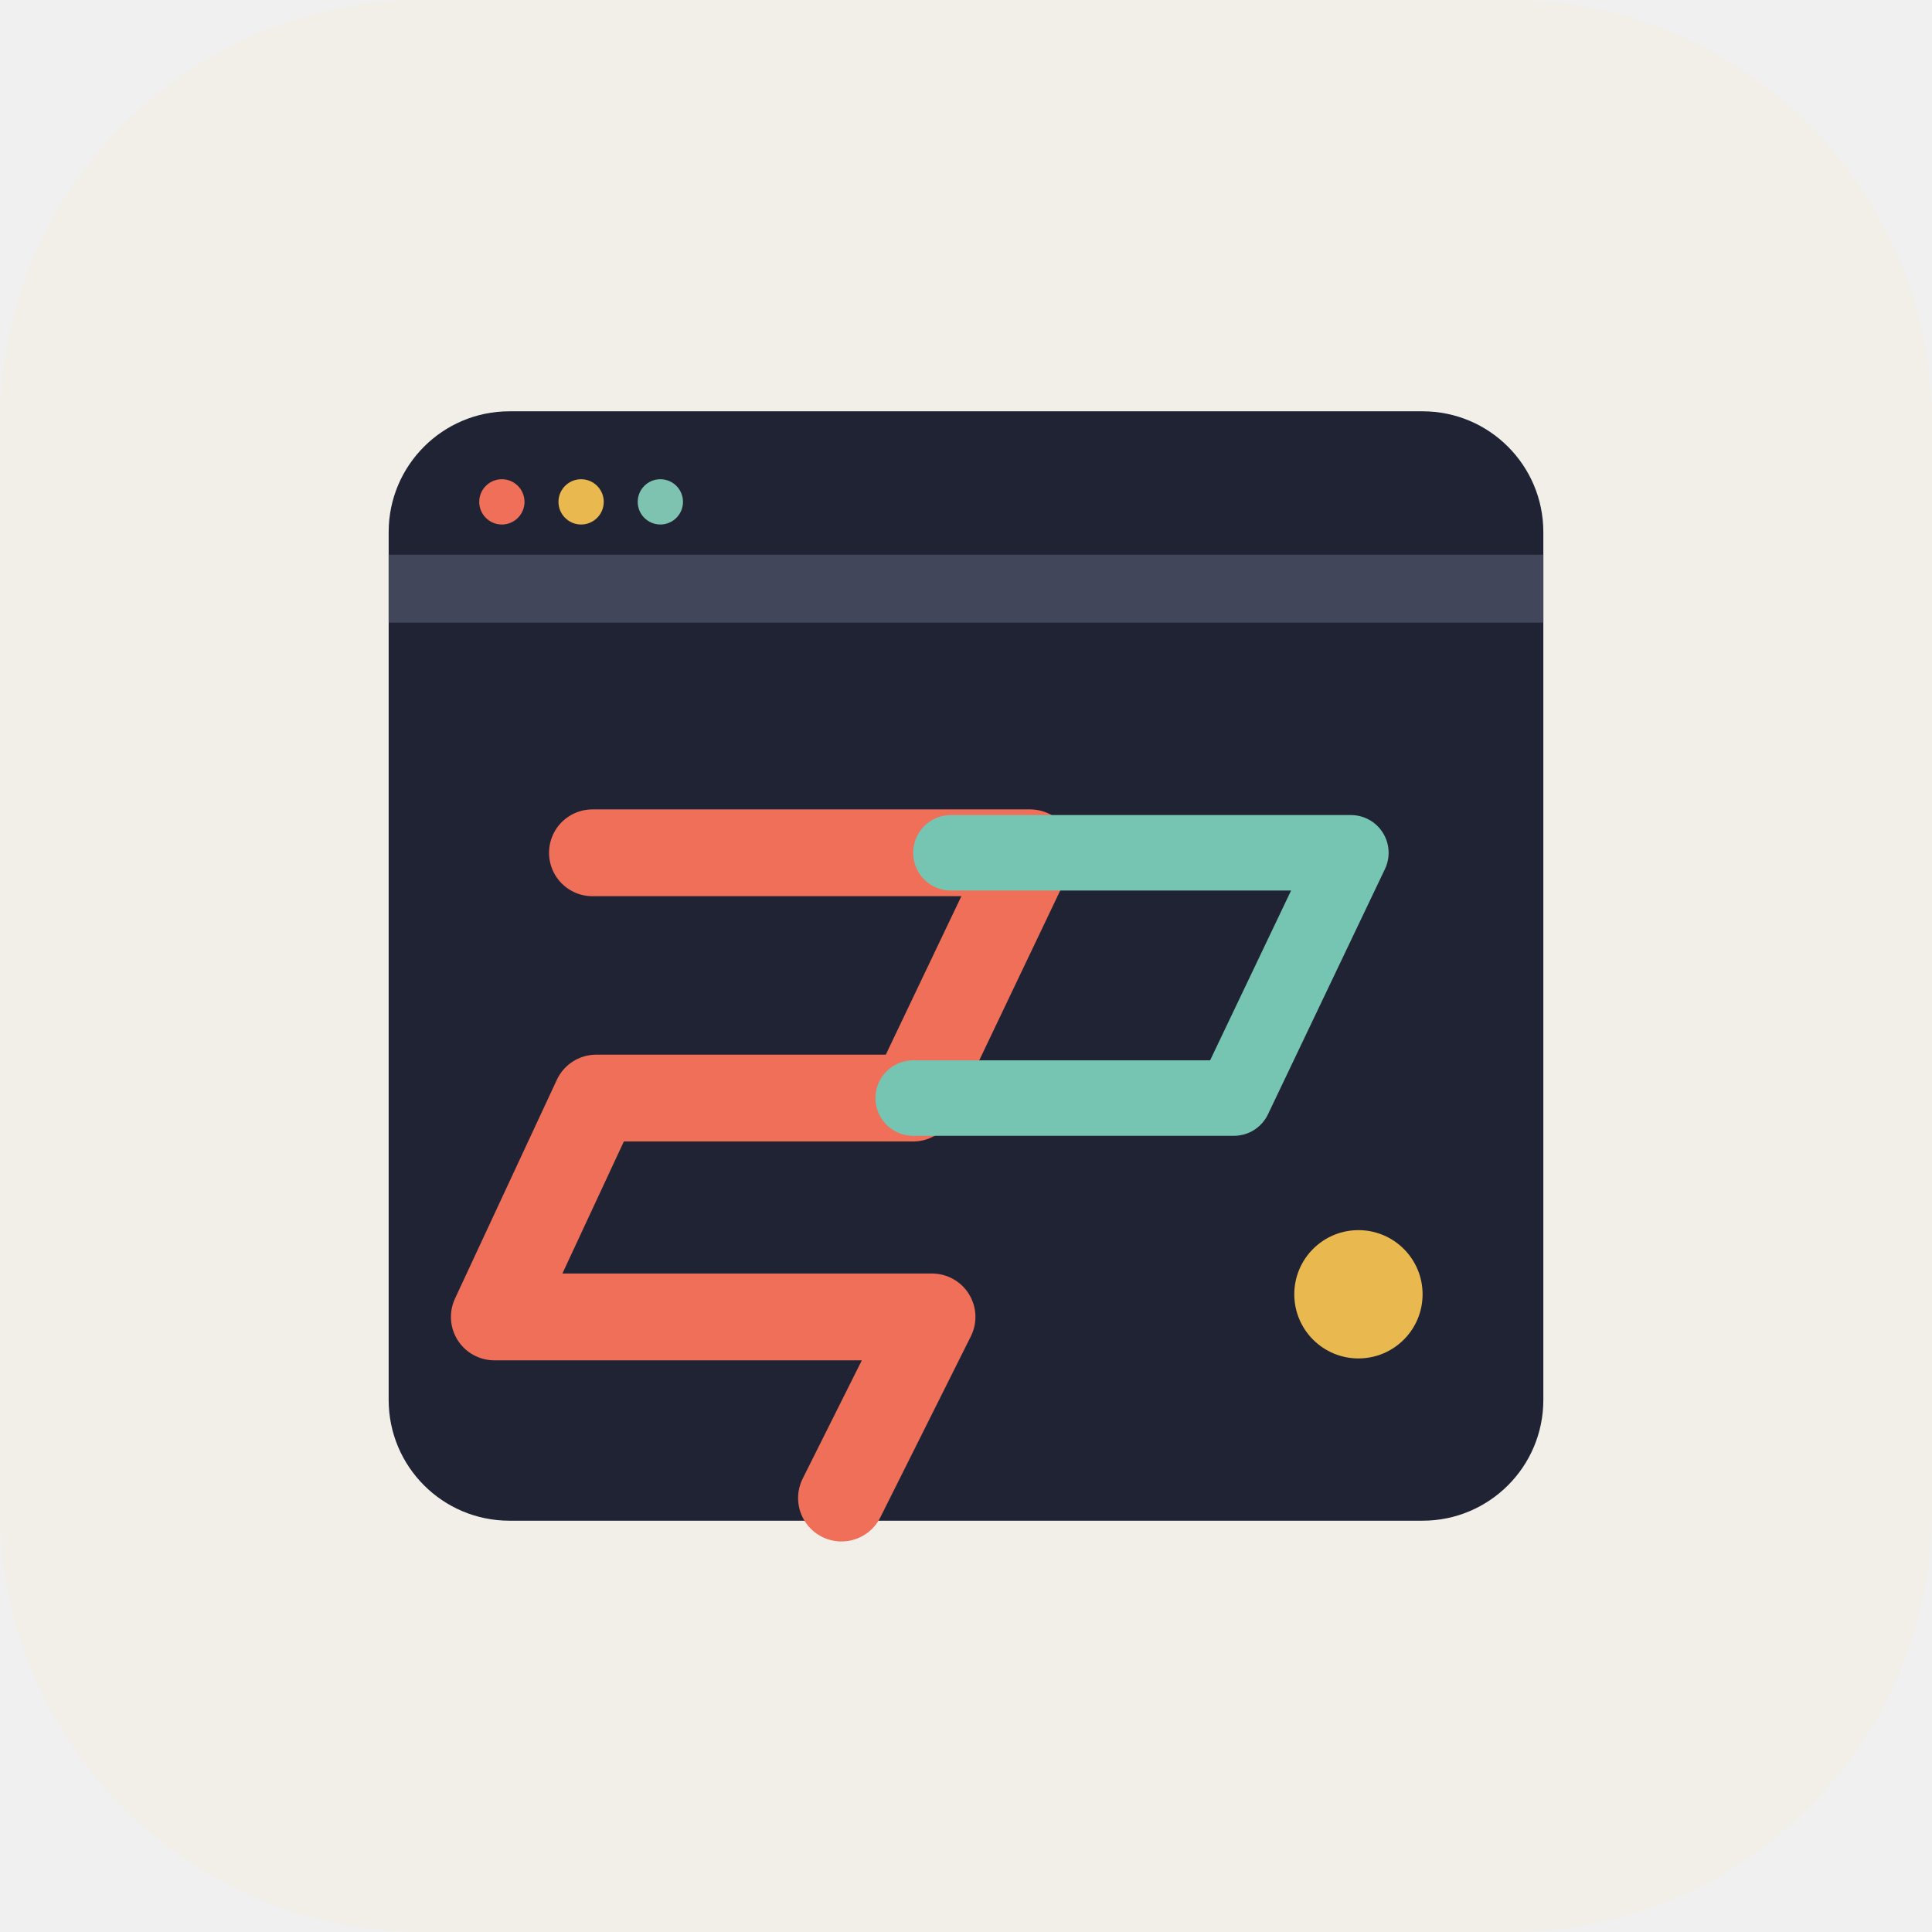
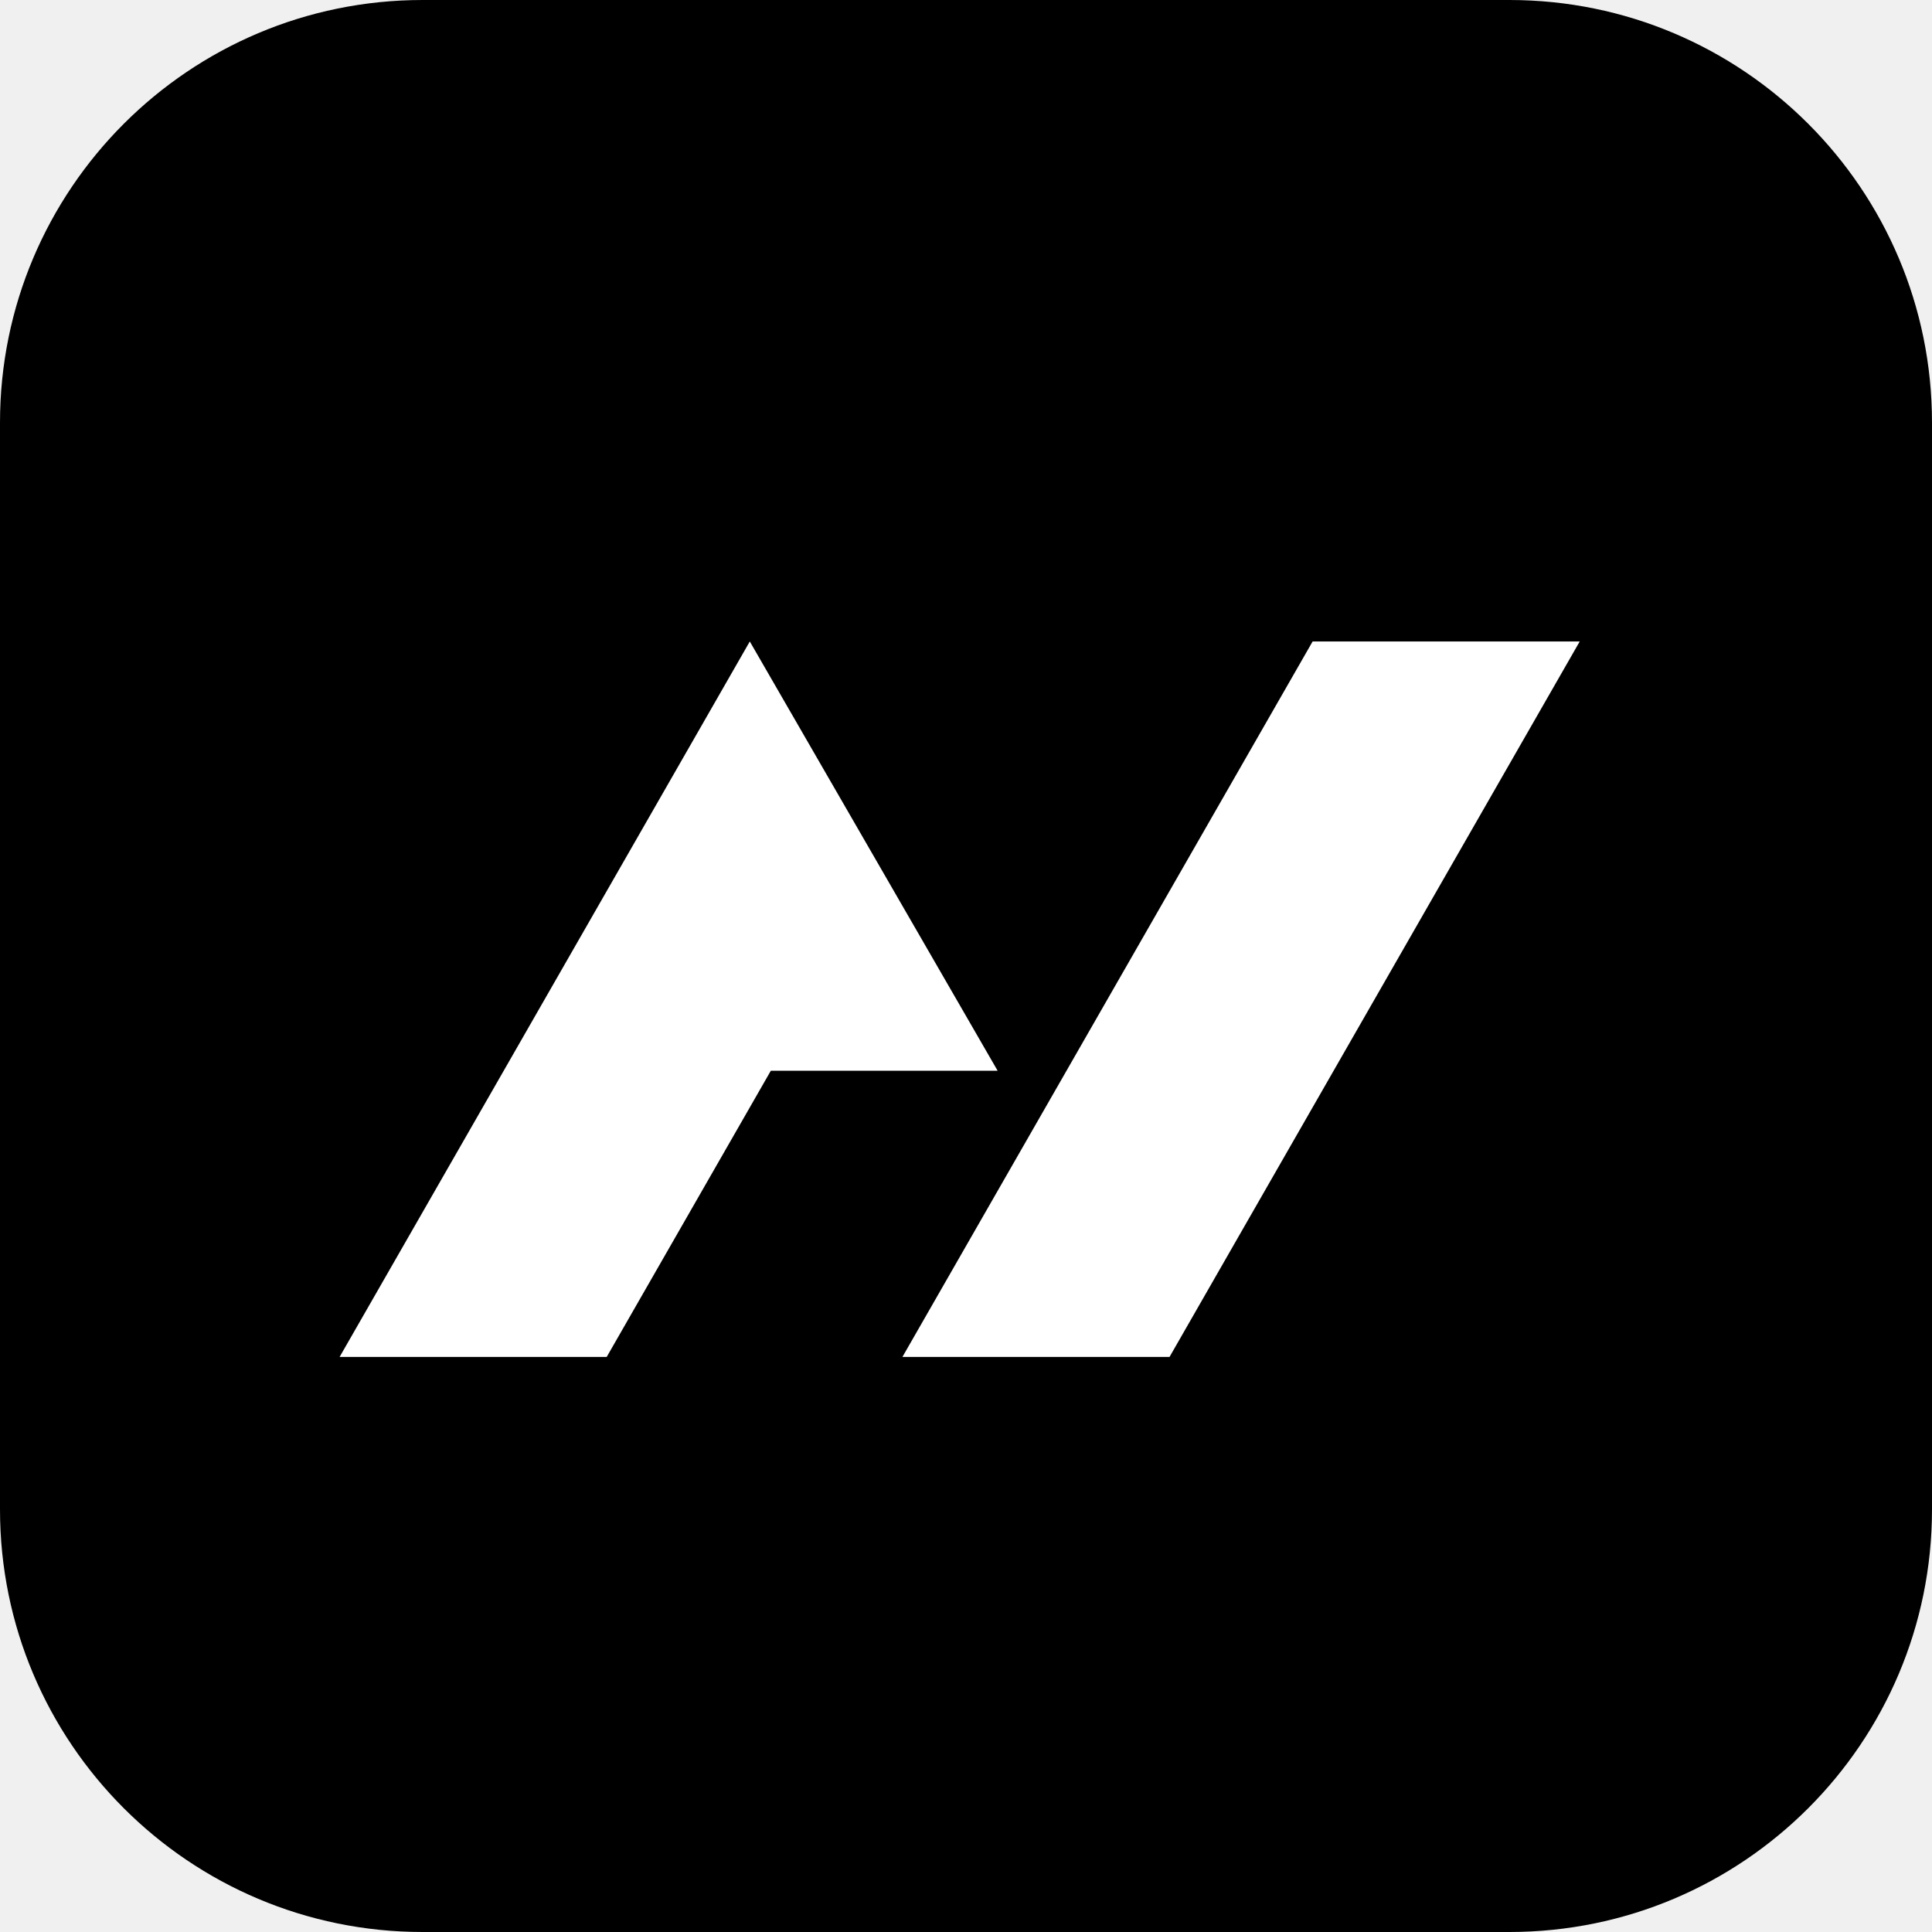
<svg xmlns="http://www.w3.org/2000/svg" width="512" height="512" viewBox="0 0 512 512" fill="none">
-   <rect width="512" height="512" rx="112" fill="#F2EFE8" />
-   <rect x="103" y="109" width="306" height="294" rx="32" fill="#202334" />
-   <path d="M103 156h306" stroke="#42465B" stroke-width="18" />
-   <circle cx="133" cy="133" r="6" fill="#F06F59" />
-   <circle cx="154" cy="133" r="6" fill="#E9B84F" />
-   <circle cx="175" cy="133" r="6" fill="#7EC3B0" />
-   <path d="M157 226h116l-31 65h-84l-27 58h116l-24 48" stroke="#F06F59" stroke-width="23" stroke-linecap="round" stroke-linejoin="round" />
-   <path d="M252 226h106l-31 65h-85" stroke="#75C5B2" stroke-width="20" stroke-linecap="round" stroke-linejoin="round" />
-   <circle cx="360" cy="343" r="17" fill="#E9B84F" />
+   <rect width="512" height="512" rx="112" fill="#000" />
+   <g transform="translate(90 170) scale(1.58)" fill="#fff">
+     <path d="M44.8 120H0L27.525 72L68.8 0L110.369 72H72.326L44.8 120Z" />
+     <path d="M163.2 0H208L139.2 120.002H94.4L163.2 0Z" />
+   </g>
</svg>
